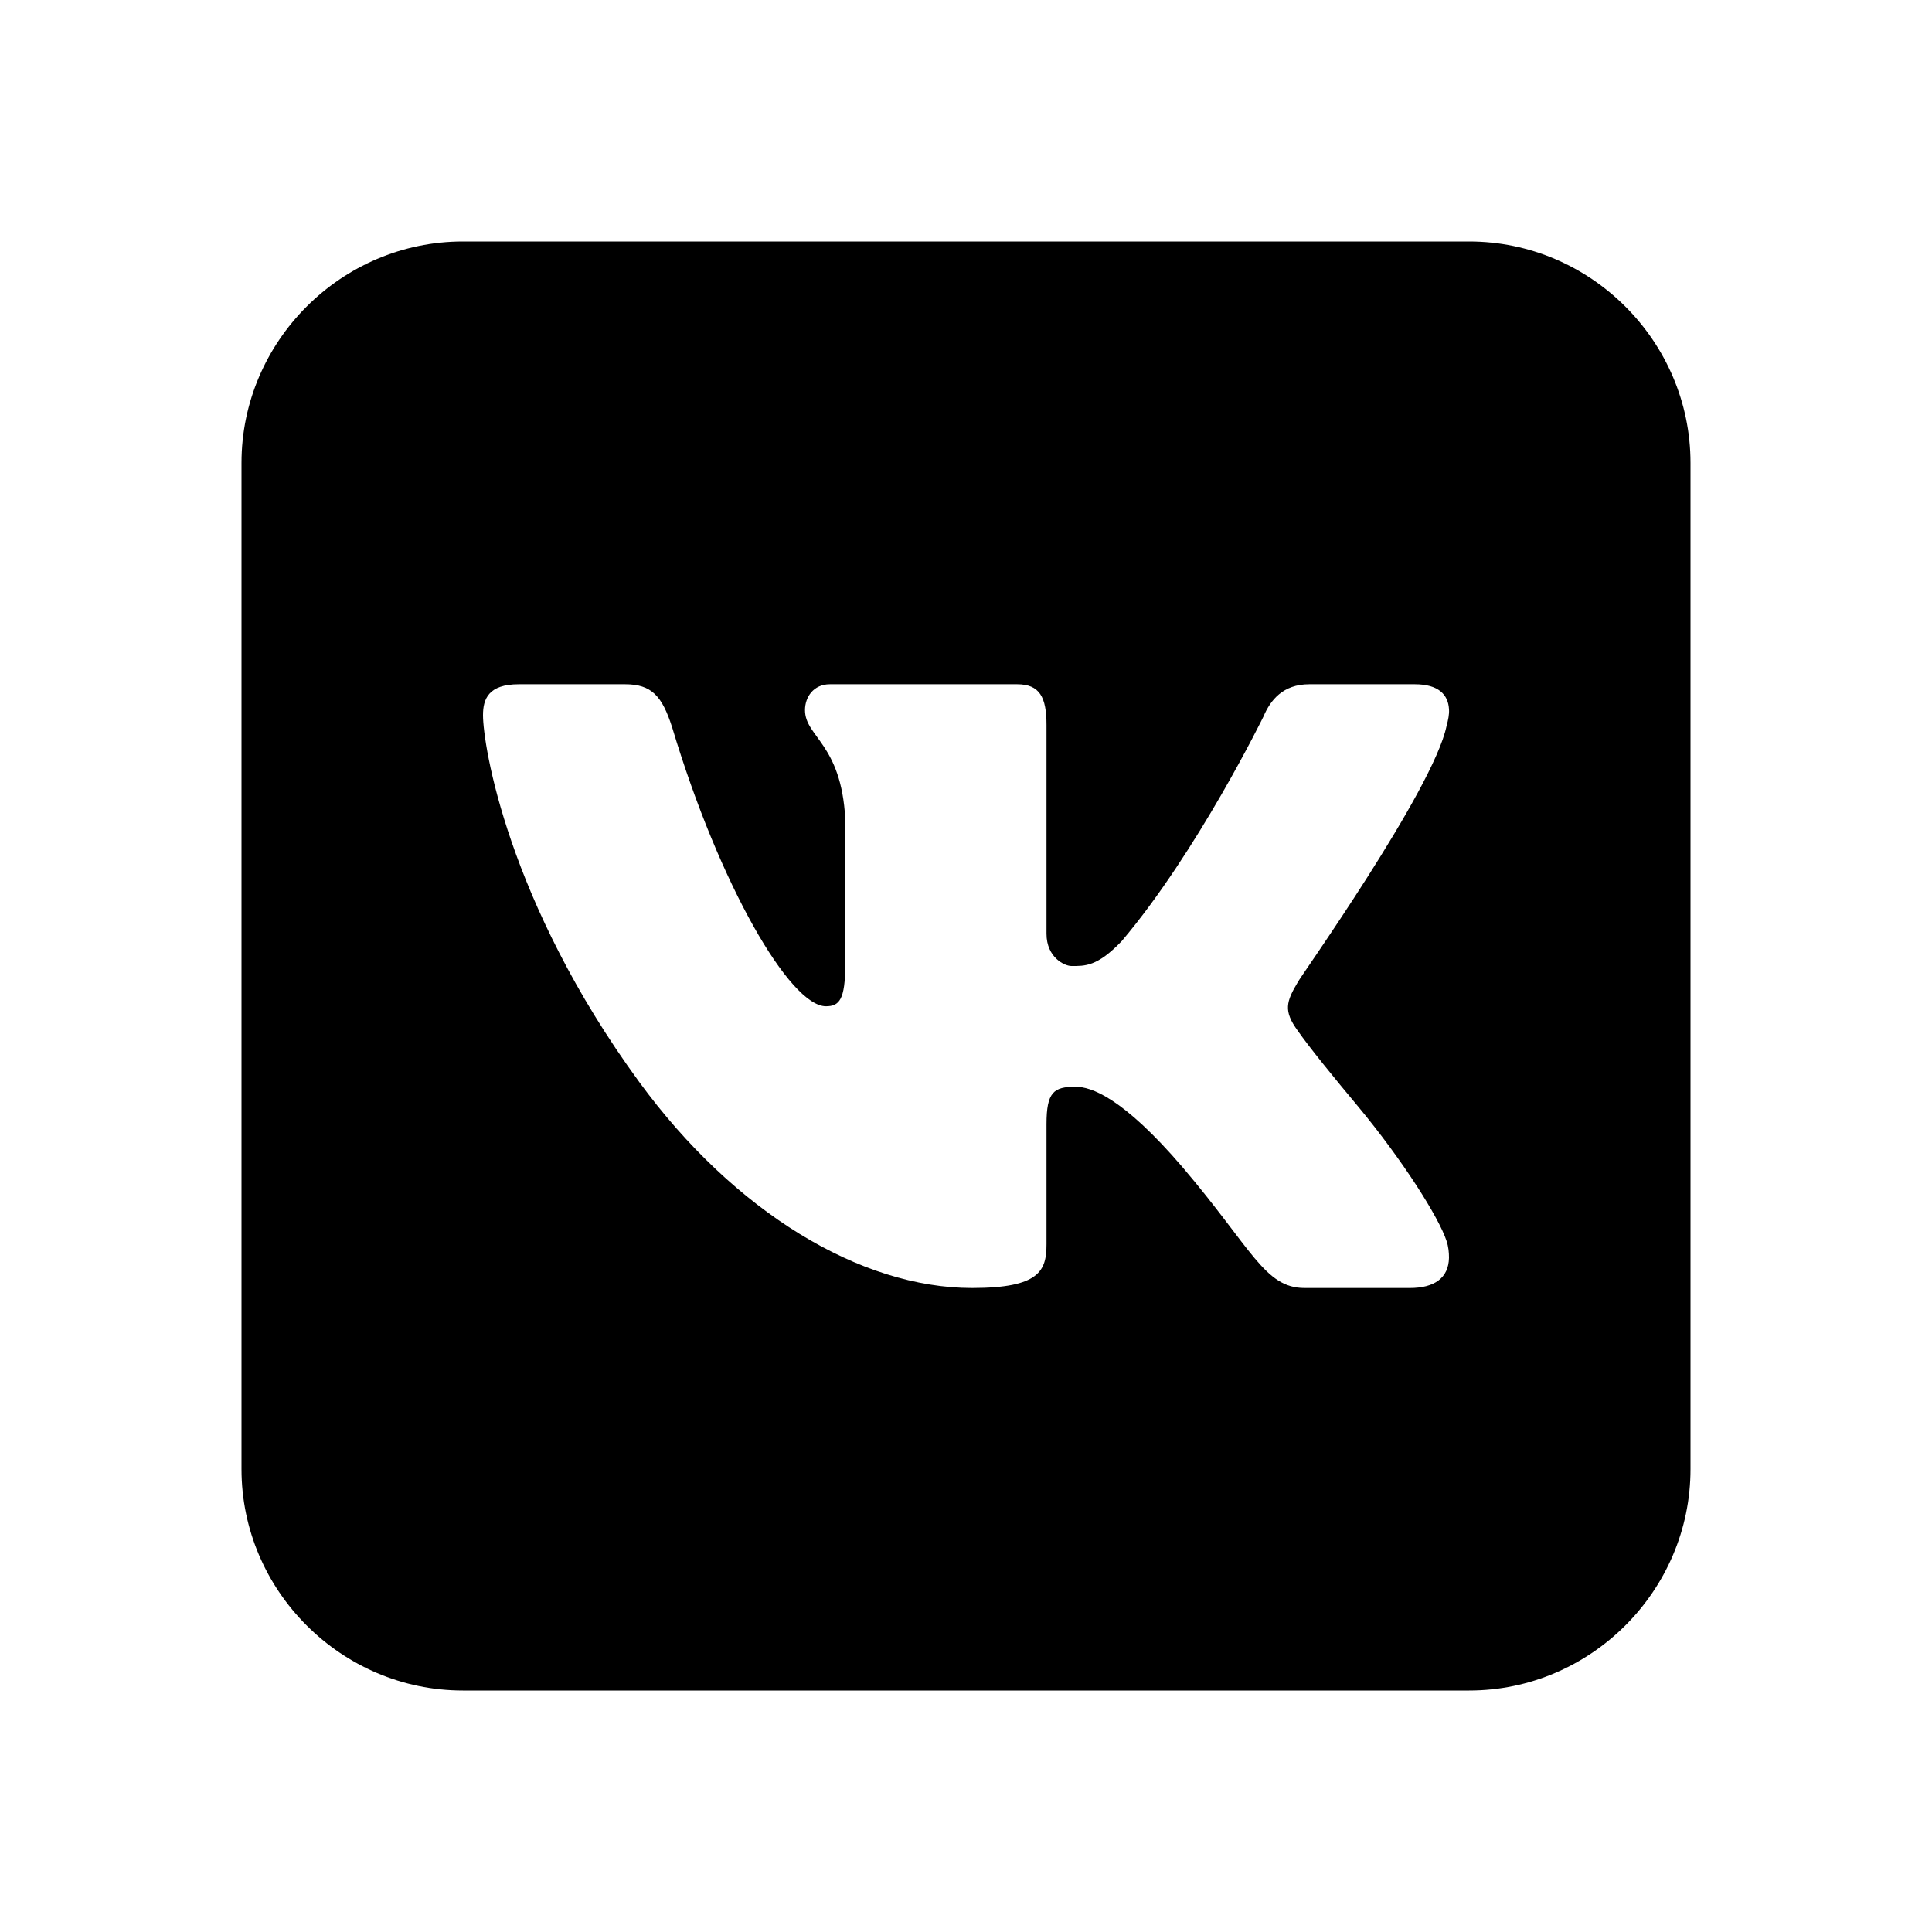
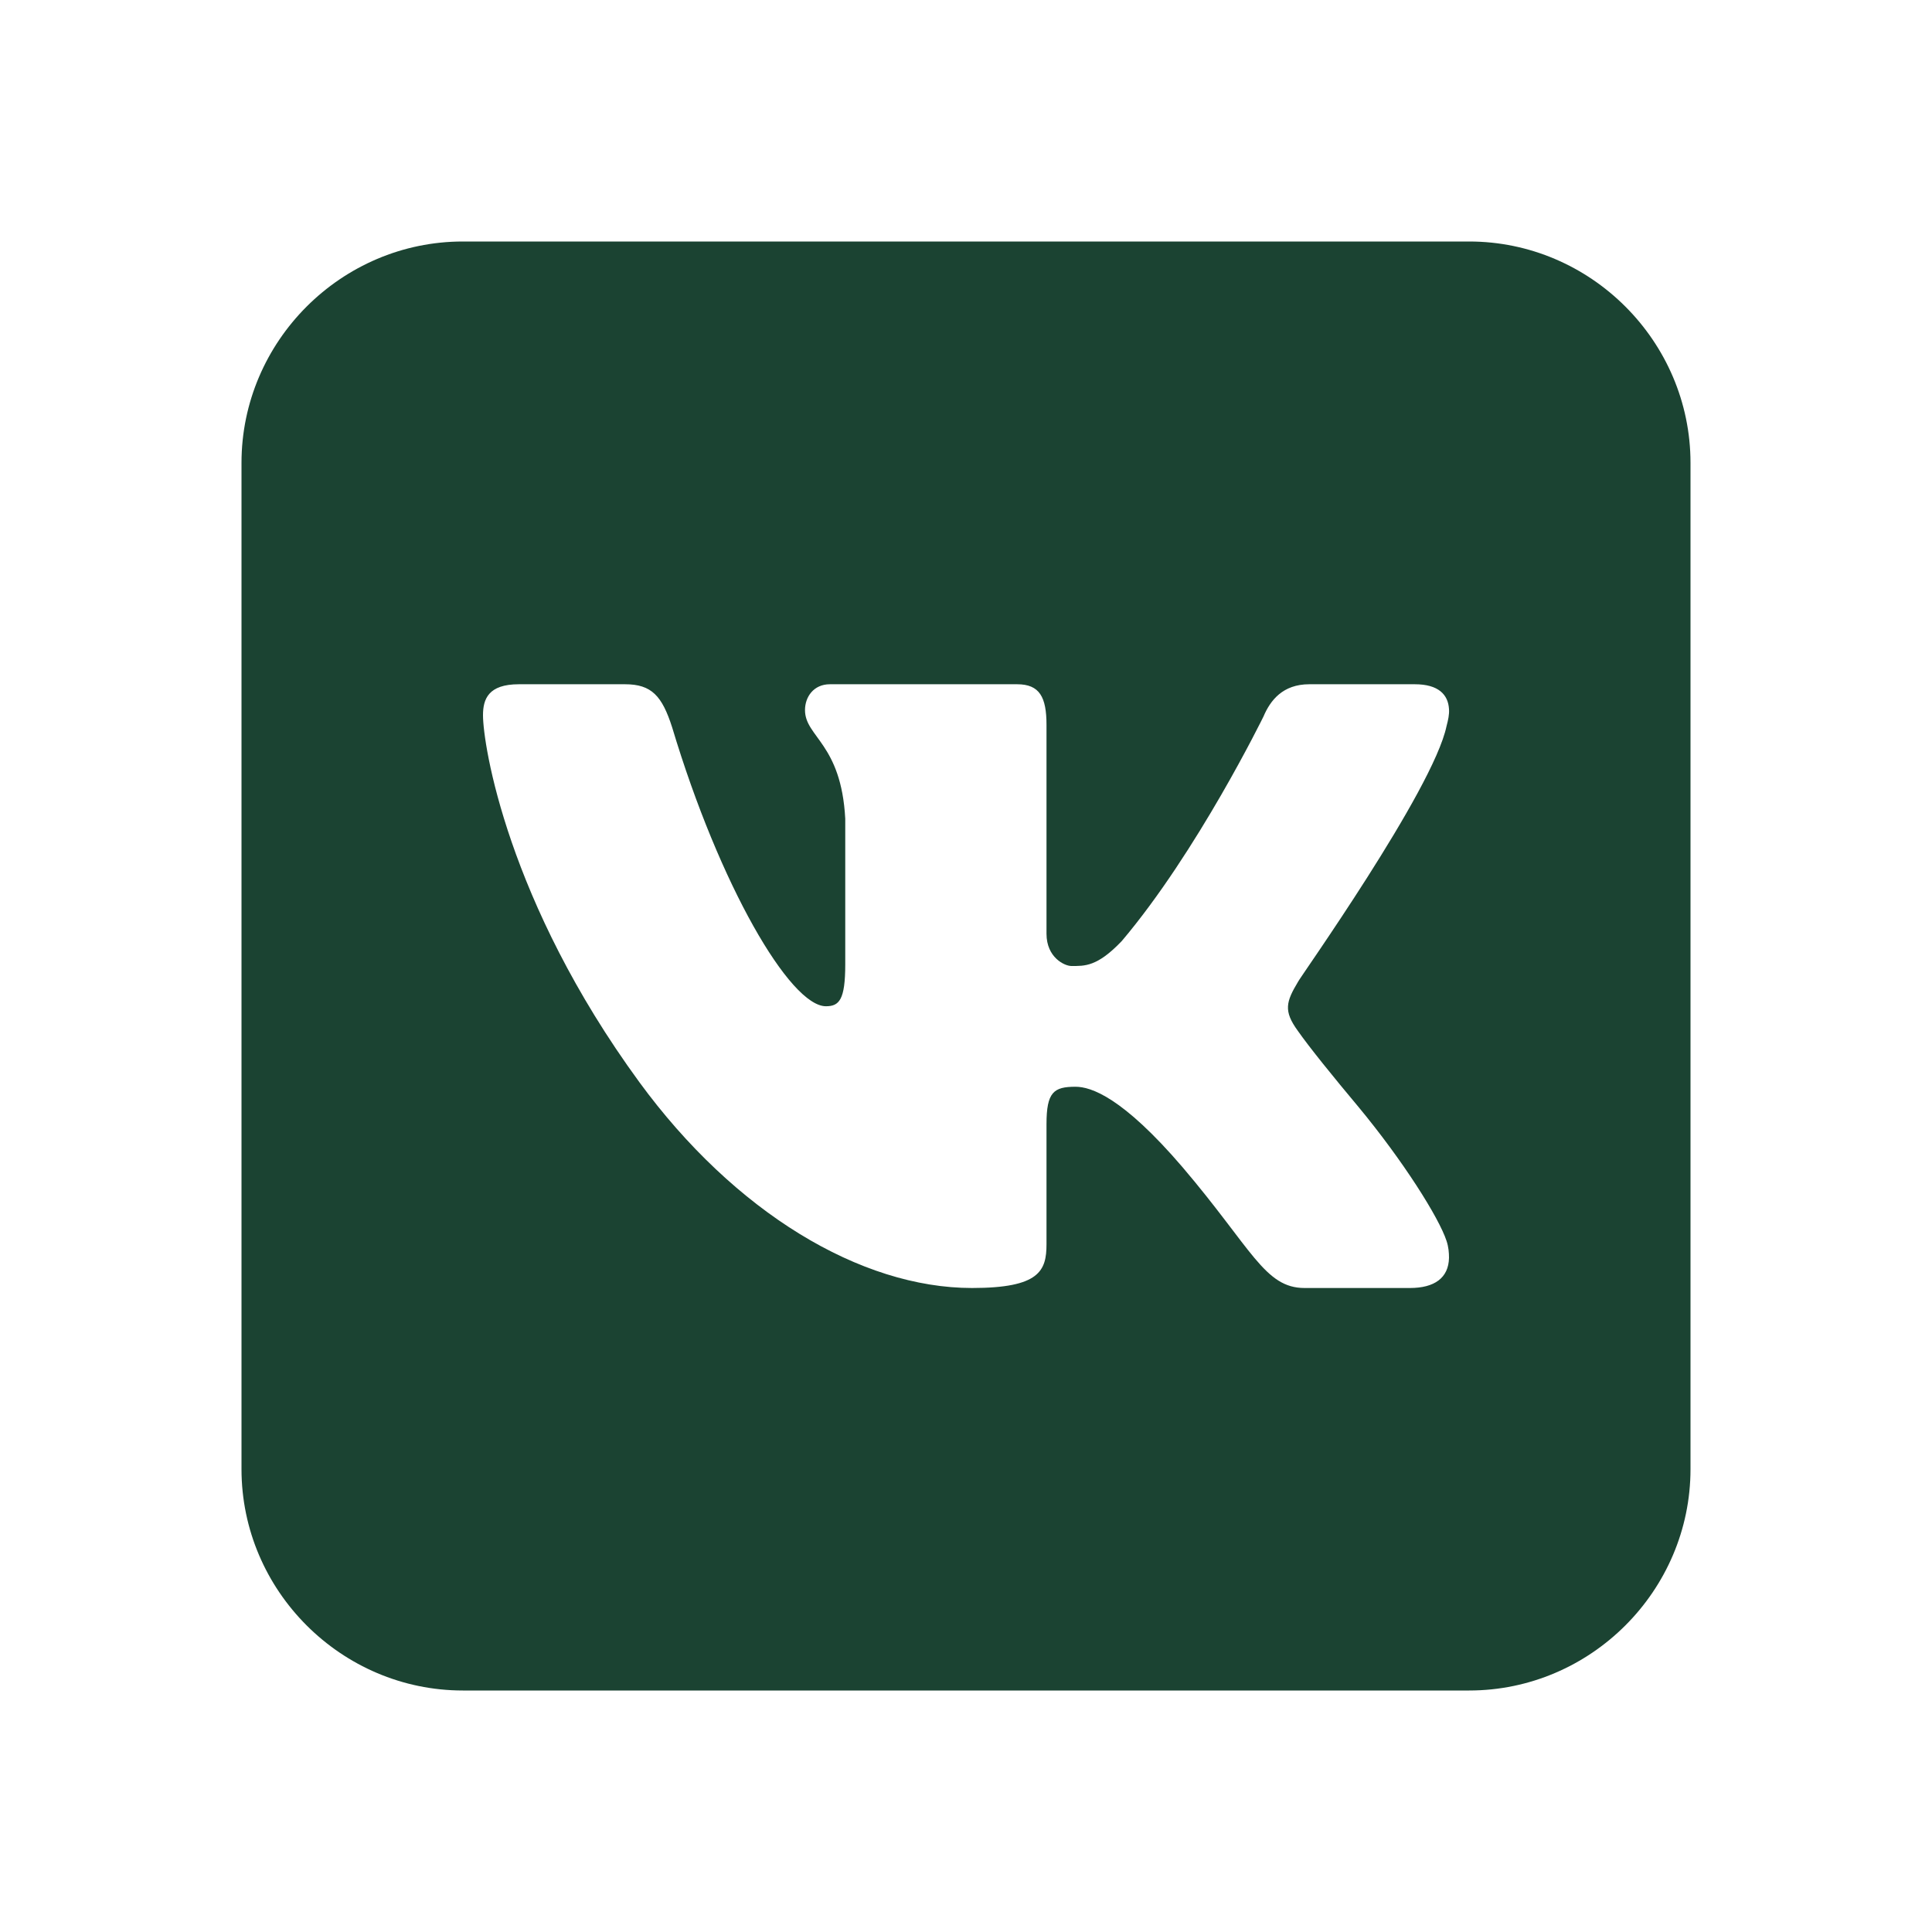
- <svg xmlns="http://www.w3.org/2000/svg" viewBox="0 0 48 48" width="50px" height="50px">
+ <svg xmlns="http://www.w3.org/2000/svg" fill="#1B4332" viewBox="0 0 48 48" width="30px" height="30px">
  <path d="M 11.5 6 C 8.48 6 6 8.48 6 11.5 L 6 36.5 C 6 39.52 8.48 42 11.5 42 L 36.5 42 C 39.52 42 42 39.52 42 36.5 L 42 11.5 C 42 8.48 39.52 6 36.5 6 L 11.5 6 z M 12.891 17 L 15.529 17 C 16.189 17 16.449 17.29 16.699 18.07 C 17.879 22 19.63 25 20.52 25 C 20.85 25 21 24.841 21 23.961 L 21 20.34 C 20.9 18.47 20 18.311 20 17.641 C 20 17.321 20.209 17 20.619 17 L 25.27 17 C 25.83 17 26 17.32 26 18.01 L 26 23.199 C 26 23.789 26.449 24 26.619 24 C 26.949 24 27.259 24.021 27.869 23.381 C 29.749 21.161 31.391 17.801 31.391 17.801 C 31.561 17.401 31.869 17 32.529 17 L 35.15 17 C 35.74 17 35.98 17.259 36 17.619 C 36.01 17.749 35.979 17.889 35.939 18.039 C 35.609 19.629 32.25 24.351 32.25 24.391 C 32.1 24.641 32.01 24.82 32 25 C 31.99 25.18 32.06 25.359 32.25 25.619 C 32.53 26.019 33.13 26.76 33.75 27.5 C 34.86 28.84 35.749 30.25 35.939 30.83 C 35.989 30.98 36 31.12 36 31.25 C 35.99 31.75 35.639 32 35.029 32 L 32.41 32 C 31.42 32 31.101 31.02 29.381 29 C 27.881 27.25 27.101 27 26.721 27 C 26.181 27 26 27.13 26 27.93 L 26 30.91 C 26 31.57 25.83 32 24.15 32 C 21.38 32 18.251 30.121 15.881 26.881 C 12.601 22.391 12 18.5 12 17.77 C 12 17.37 12.131 17 12.891 17 z" />
</svg>
